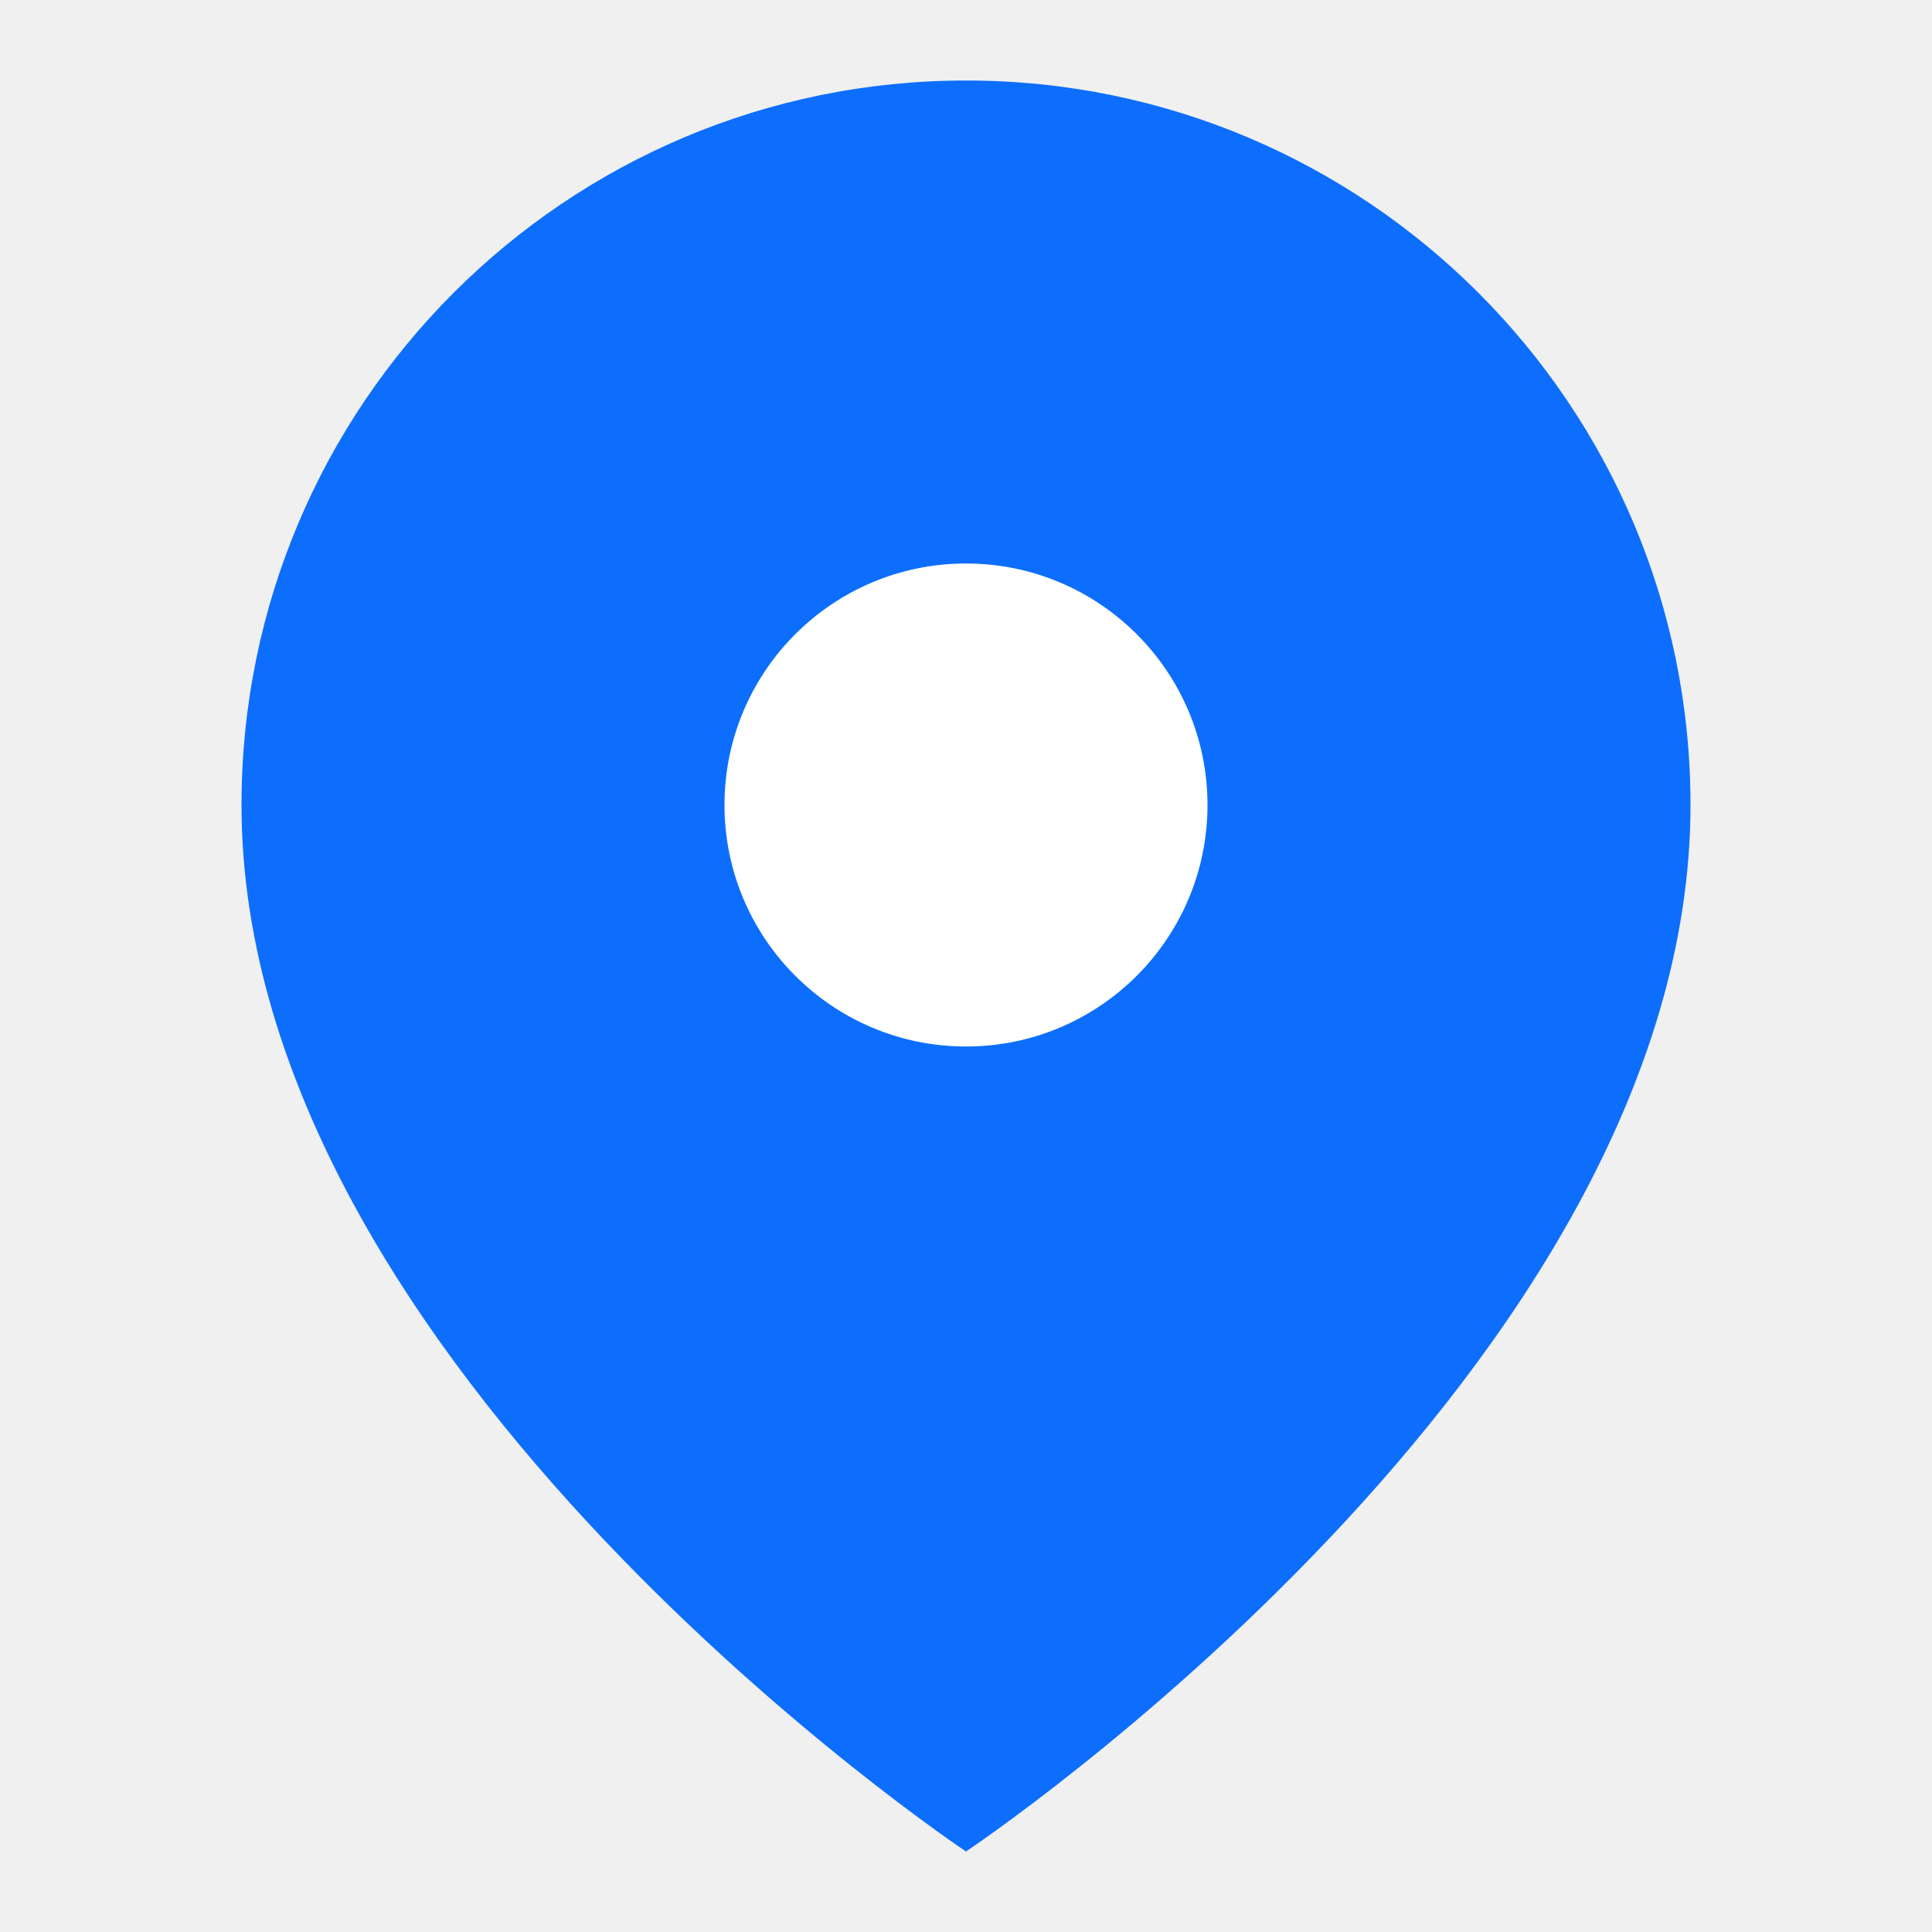
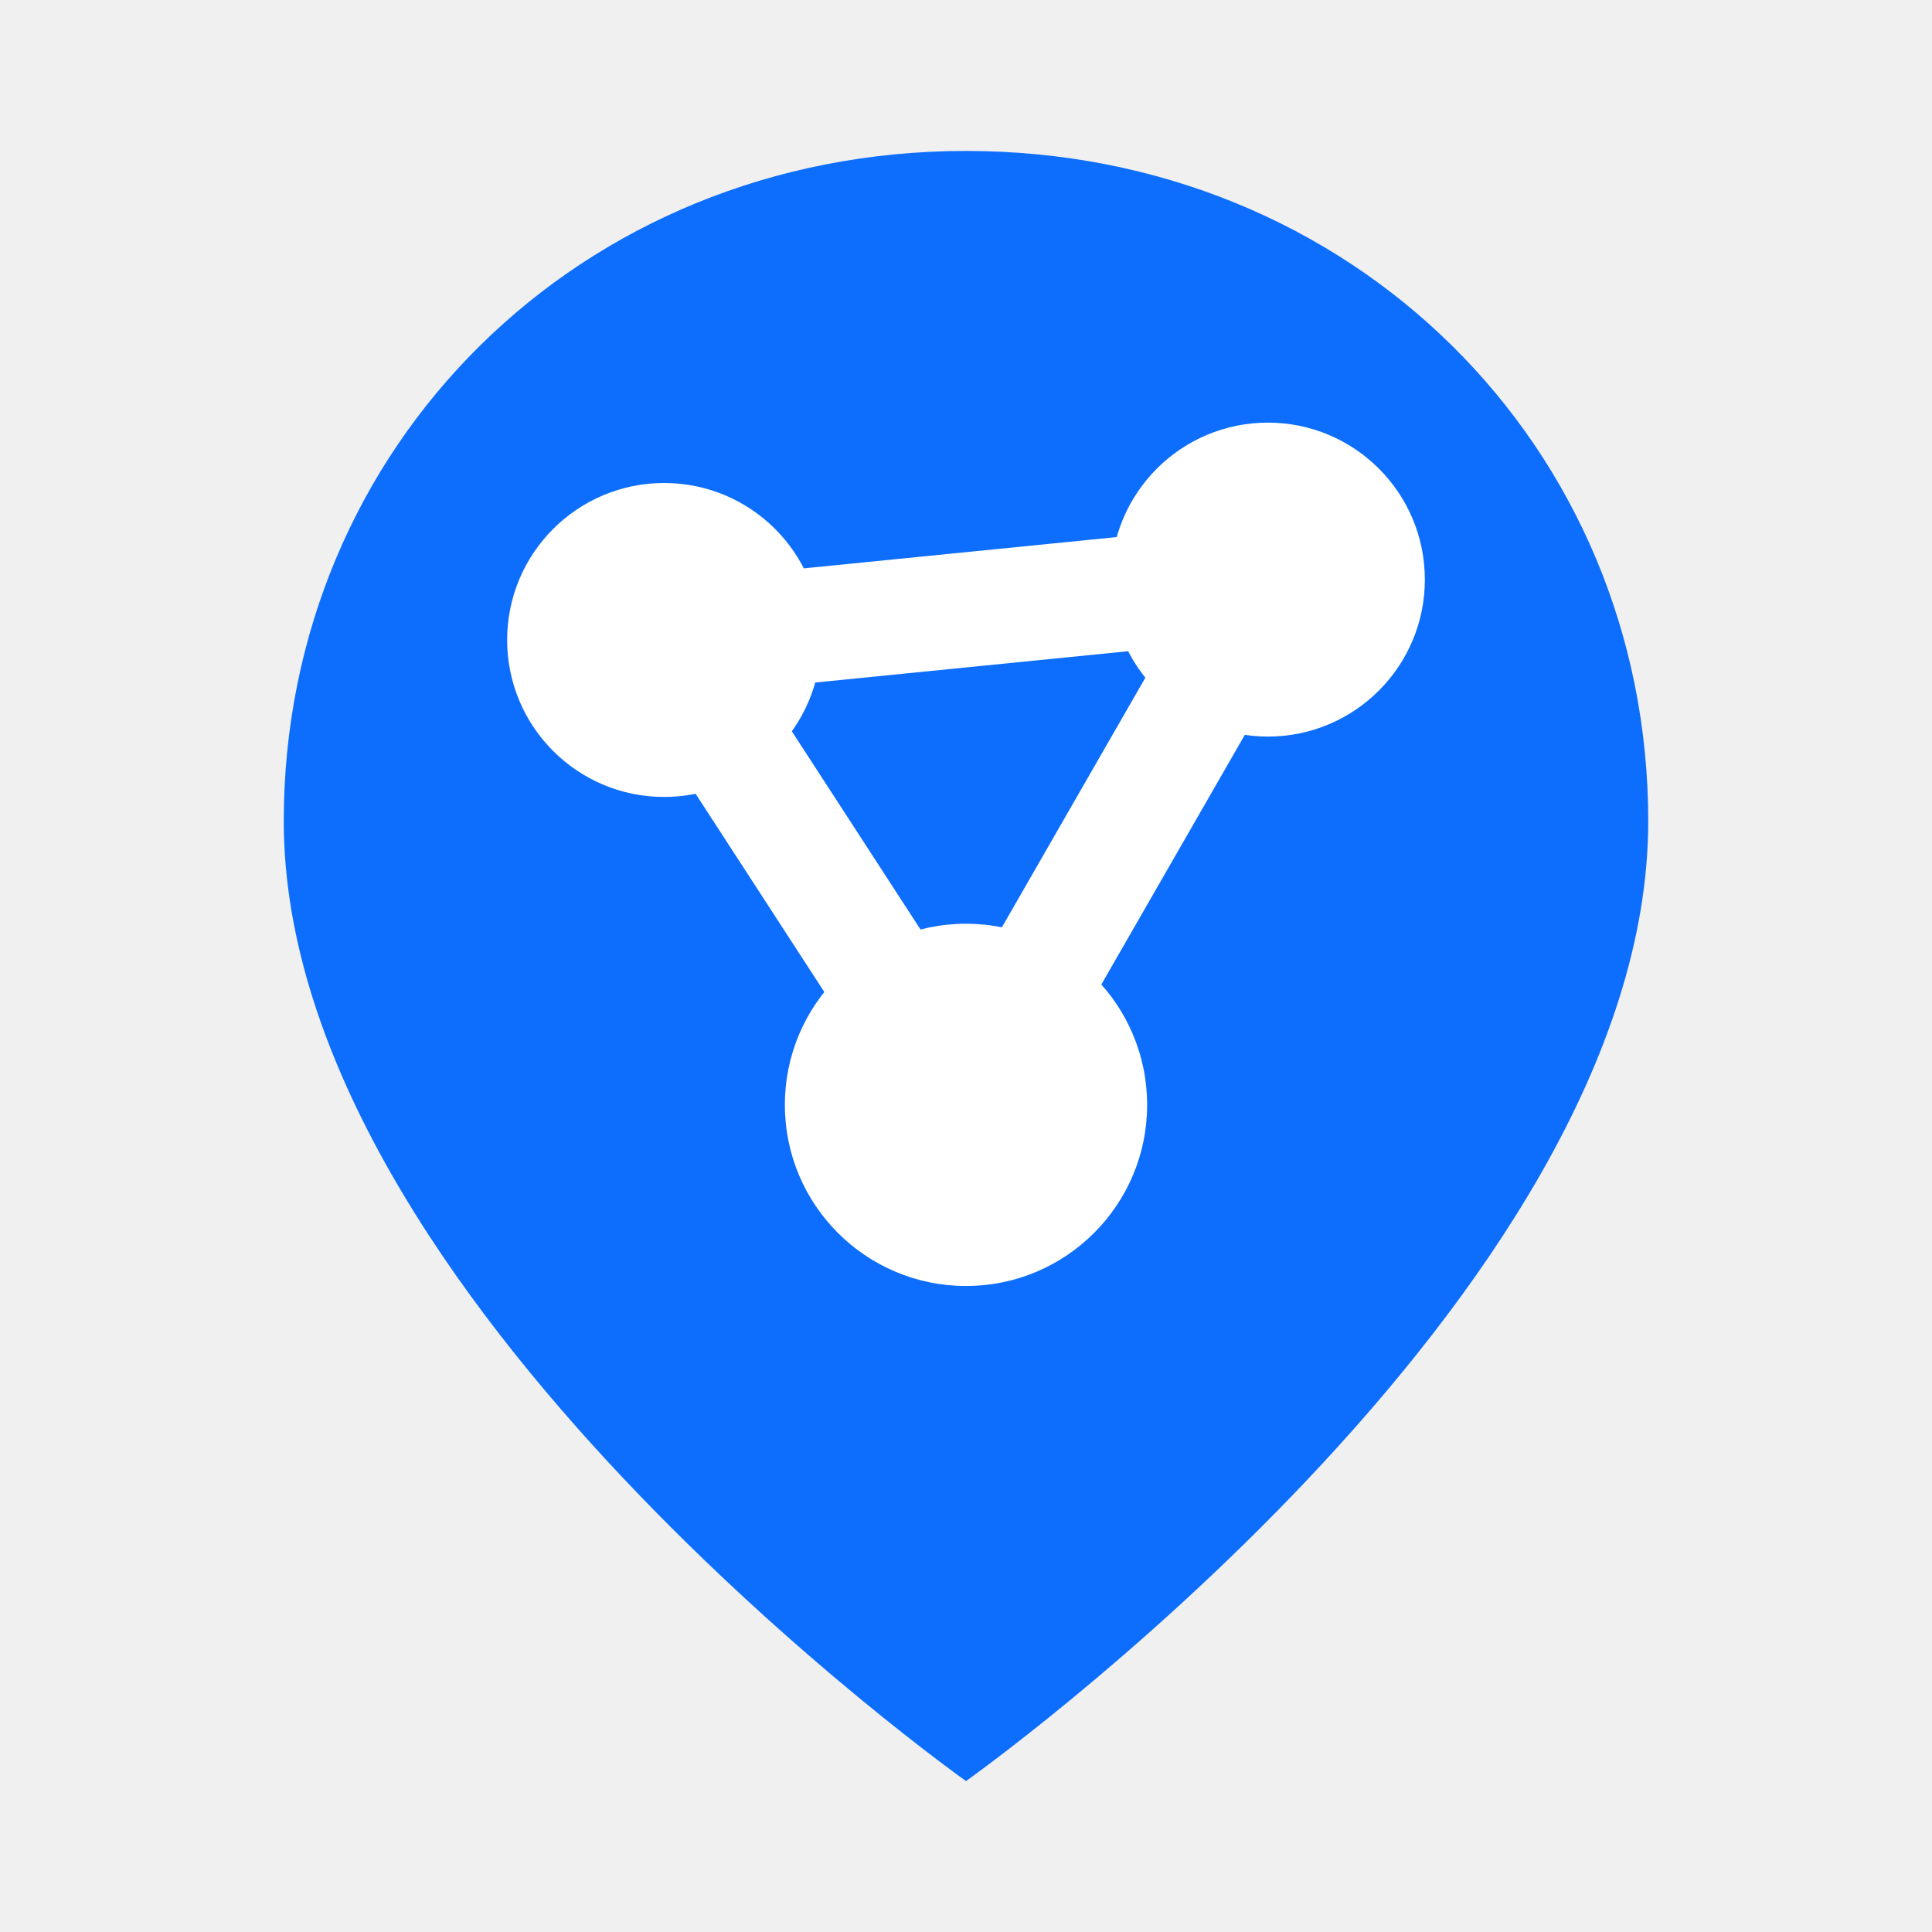
- <svg xmlns="http://www.w3.org/2000/svg" viewBox="0 0 24 24">
+ <svg xmlns="http://www.w3.org/2000/svg" viewBox="0 0 32 32">
  <style>
-     .pin {
-       fill: #0d6efd;
-     }
-     .dot {
-       fill: #ffffff;
-     }
+     .pin { fill: #0d6efd; }
+     .ink { fill: #ffffff; stroke: #ffffff; }
    @media (prefers-color-scheme: dark) {
-       .pin {
-         fill: #60a5fa;
-       }
-       .dot {
-         fill: #0f172a;
-       }
+       .pin { fill: #79a7e3; }
+       .ink { fill: #202124; stroke: #202124; }
    }
  </style>
-   <path class="pin" d="M21 10c0 7-9 13-9 13s-9-6-9-13a9 9 0 0 1 18 0z" />
-   <circle class="dot" cx="12" cy="10" r="3" />
+   <path class="pin" d="M16 2.5c-6.4 0-11.3 4.9-11.3 11.1C4.7 21.5 16 29.5 16 29.5s11.3-8 11.3-15.9C27.3 7.4 22.4 2.5 16 2.5z" />
+   <path class="ink" d="M11 10.6 21 9.6 16 18.3Z" fill="none" style="fill:none" stroke-width="1.9" stroke-linejoin="round" />
+   <circle class="ink" cx="11" cy="10.6" r="2.6" stroke-width="0" />
+   <circle class="ink" cx="21" cy="9.6" r="2.6" stroke-width="0" />
+   <circle class="ink" cx="16" cy="18.3" r="3" stroke-width="0" />
</svg>
